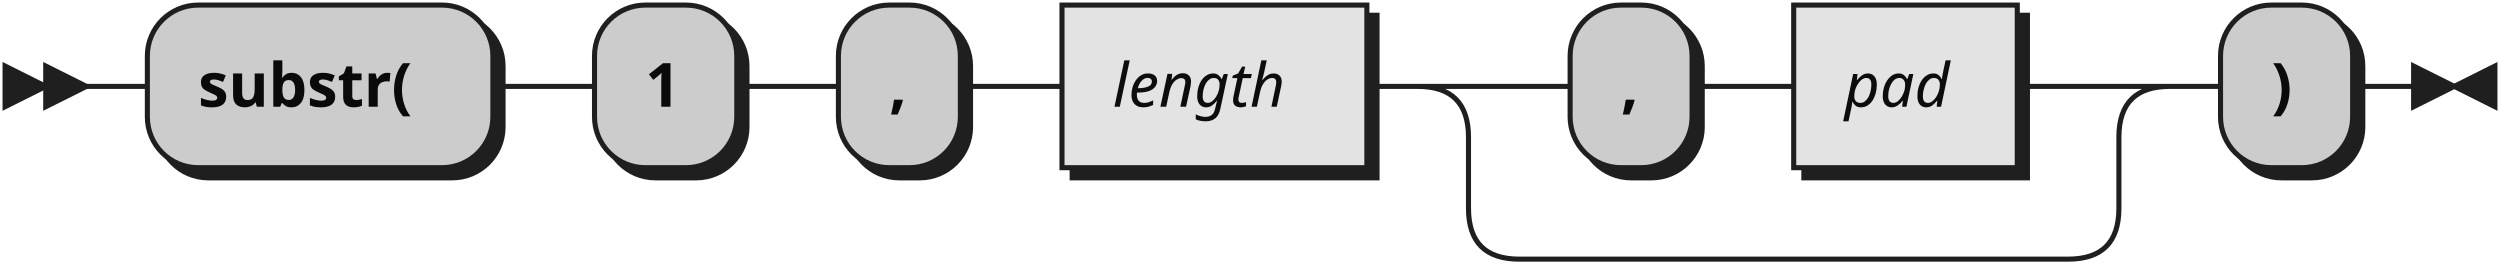
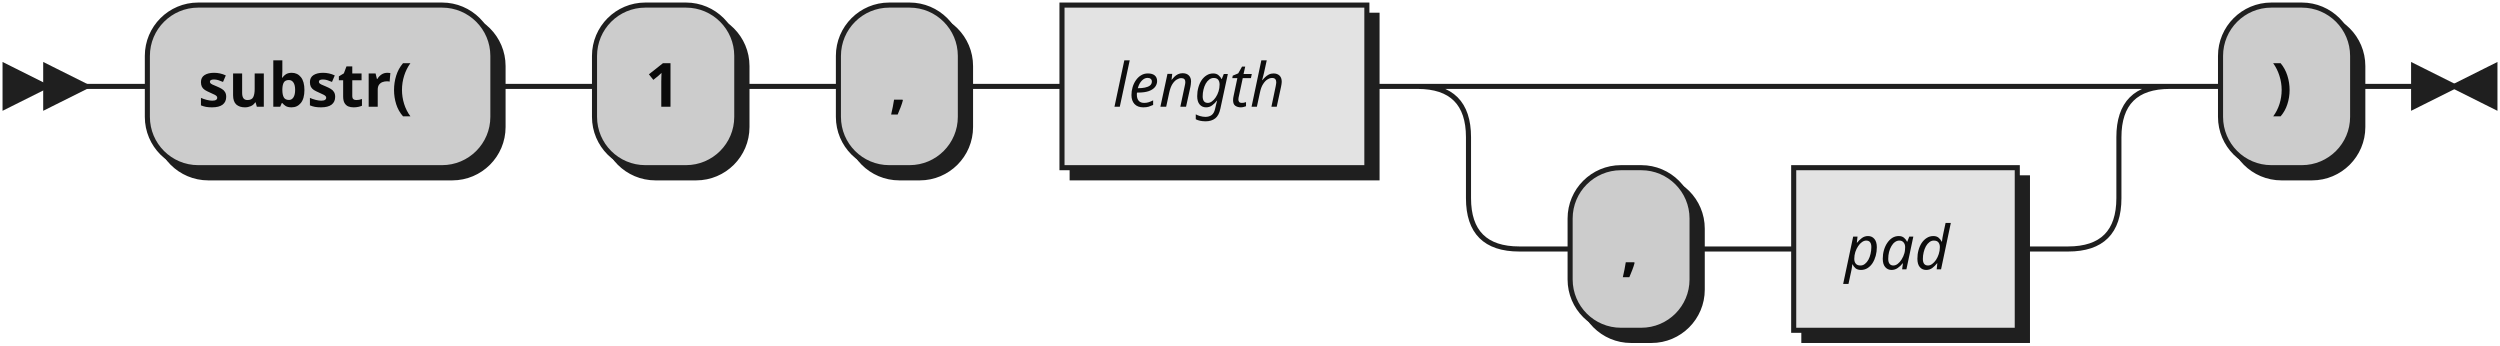
- <svg xmlns="http://www.w3.org/2000/svg" width="492" height="52">
+ <svg xmlns="http://www.w3.org/2000/svg" width="492" height="68">
  <defs>
    <style type="text/css">
               @namespace "http://www.w3.org/2000/svg";
               .line                 {fill: none; stroke: #1F1F1F;}
               .bold-line            {stroke: #0A0A0A; shape-rendering: crispEdges; stroke-width:
               2; }
               .thin-line            {stroke: #0F0F0F; shape-rendering: crispEdges}
               .filled               {fill: #1F1F1F; stroke: none;}
               text.terminal         {font-family: Verdana, Sans-serif;
               font-size: 12px;
               fill: #0A0A0A;
               font-weight: bold;
               }
               text.nonterminal      {font-family: Verdana, Sans-serif; font-style: italic;
               font-size: 12px;
               fill: #0D0D0D;
               }
               text.regexp           {font-family: Verdana, Sans-serif;
               font-size: 12px;
               fill: #0F0F0F;
               }
               rect, circle, polygon {fill: #1F1F1F; stroke: #1F1F1F;}
               rect.terminal         {fill: #CCCCCC; stroke: #1F1F1F;}
               rect.nonterminal      {fill: #E3E3E3; stroke: #1F1F1F;}
               rect.text             {fill: none; stroke: none;}    
               polygon.regexp        {fill: #EFEFEF; stroke: #1F1F1F;}
               
            </style>
  </defs>
  <polygon points="9 17 1 13 1 21" />
  <polygon points="17 17 9 13 9 21" />
  <rect x="31" y="3" width="68" height="32" rx="10" />
  <rect x="29" y="1" width="68" height="32" class="terminal" rx="10" />
  <text class="terminal" x="39" y="21">substr(</text>
  <rect x="119" y="3" width="28" height="32" rx="10" />
  <rect x="117" y="1" width="28" height="32" class="terminal" rx="10" />
  <text class="terminal" x="127" y="21">1</text>
  <rect x="167" y="3" width="24" height="32" rx="10" />
  <rect x="165" y="1" width="24" height="32" class="terminal" rx="10" />
  <text class="terminal" x="175" y="21">,</text>
  <rect x="211" y="3" width="60" height="32" />
  <rect x="209" y="1" width="60" height="32" class="nonterminal" />
  <text class="nonterminal" x="219" y="21">length</text>
-   <rect x="311" y="3" width="24" height="32" rx="10" />
-   <rect x="309" y="1" width="24" height="32" class="terminal" rx="10" />
-   <text class="terminal" x="319" y="21">,</text>
-   <rect x="355" y="3" width="44" height="32" />
-   <rect x="353" y="1" width="44" height="32" class="nonterminal" />
-   <text class="nonterminal" x="363" y="21">pad</text>
+   <rect x="311" y="35" width="24" height="32" rx="10" />
+   <rect x="309" y="33" width="24" height="32" class="terminal" rx="10" />
+   <text class="terminal" x="319" y="53">,</text>
+   <rect x="355" y="35" width="44" height="32" />
+   <rect x="353" y="33" width="44" height="32" class="nonterminal" />
+   <text class="nonterminal" x="363" y="53">pad</text>
  <rect x="439" y="3" width="26" height="32" rx="10" />
  <rect x="437" y="1" width="26" height="32" class="terminal" rx="10" />
  <text class="terminal" x="447" y="21">)</text>
-   <path class="line" d="m17 17 h2 m0 0 h10 m68 0 h10 m0 0 h10 m28 0 h10 m0 0 h10 m24 0 h10 m0 0 h10 m60 0 h10 m20 0 h10 m24 0 h10 m0 0 h10 m44 0 h10 m-128 0 h20 m108 0 h20 m-148 0 q10 0 10 10 m128 0 q0 -10 10 -10 m-138 10 v14 m128 0 v-14 m-128 14 q0 10 10 10 m108 0 q10 0 10 -10 m-118 10 h10 m0 0 h98 m20 -34 h10 m26 0 h10 m3 0 h-3" />
+   <path class="line" d="m17 17 h2 m0 0 h10 m68 0 h10 m0 0 h10 m28 0 h10 m0 0 h10 m24 0 h10 m0 0 h10 m60 0 h10 m20 0 h10 m0 0 h98 m-128 0 h20 m108 0 h20 m-148 0 q10 0 10 10 m128 0 q0 -10 10 -10 m-138 10 v12 m128 0 v-12 m-128 12 q0 10 10 10 m108 0 q10 0 10 -10 m-118 10 h10 m24 0 h10 m0 0 h10 m44 0 h10 m20 -32 h10 m26 0 h10 m3 0 h-3" />
  <polygon points="483 17 491 13 491 21" />
  <polygon points="483 17 475 13 475 21" />
</svg>
